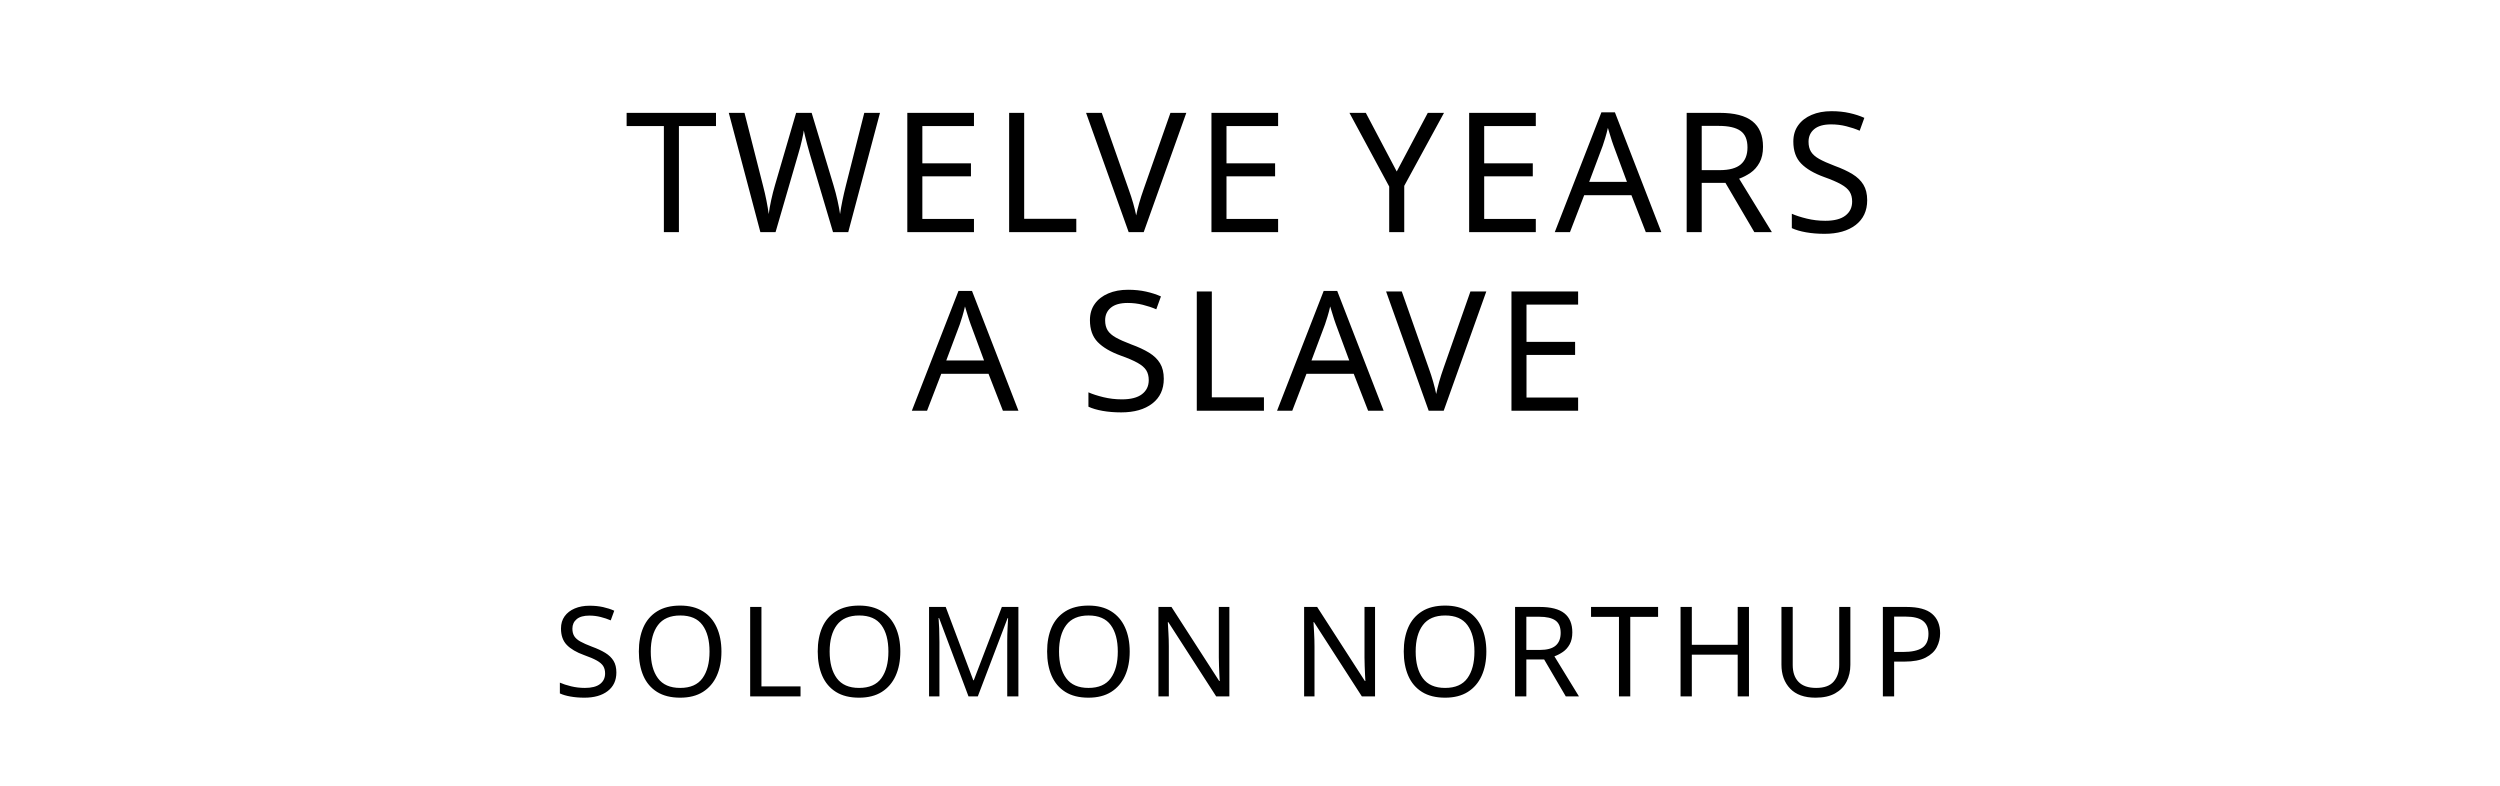
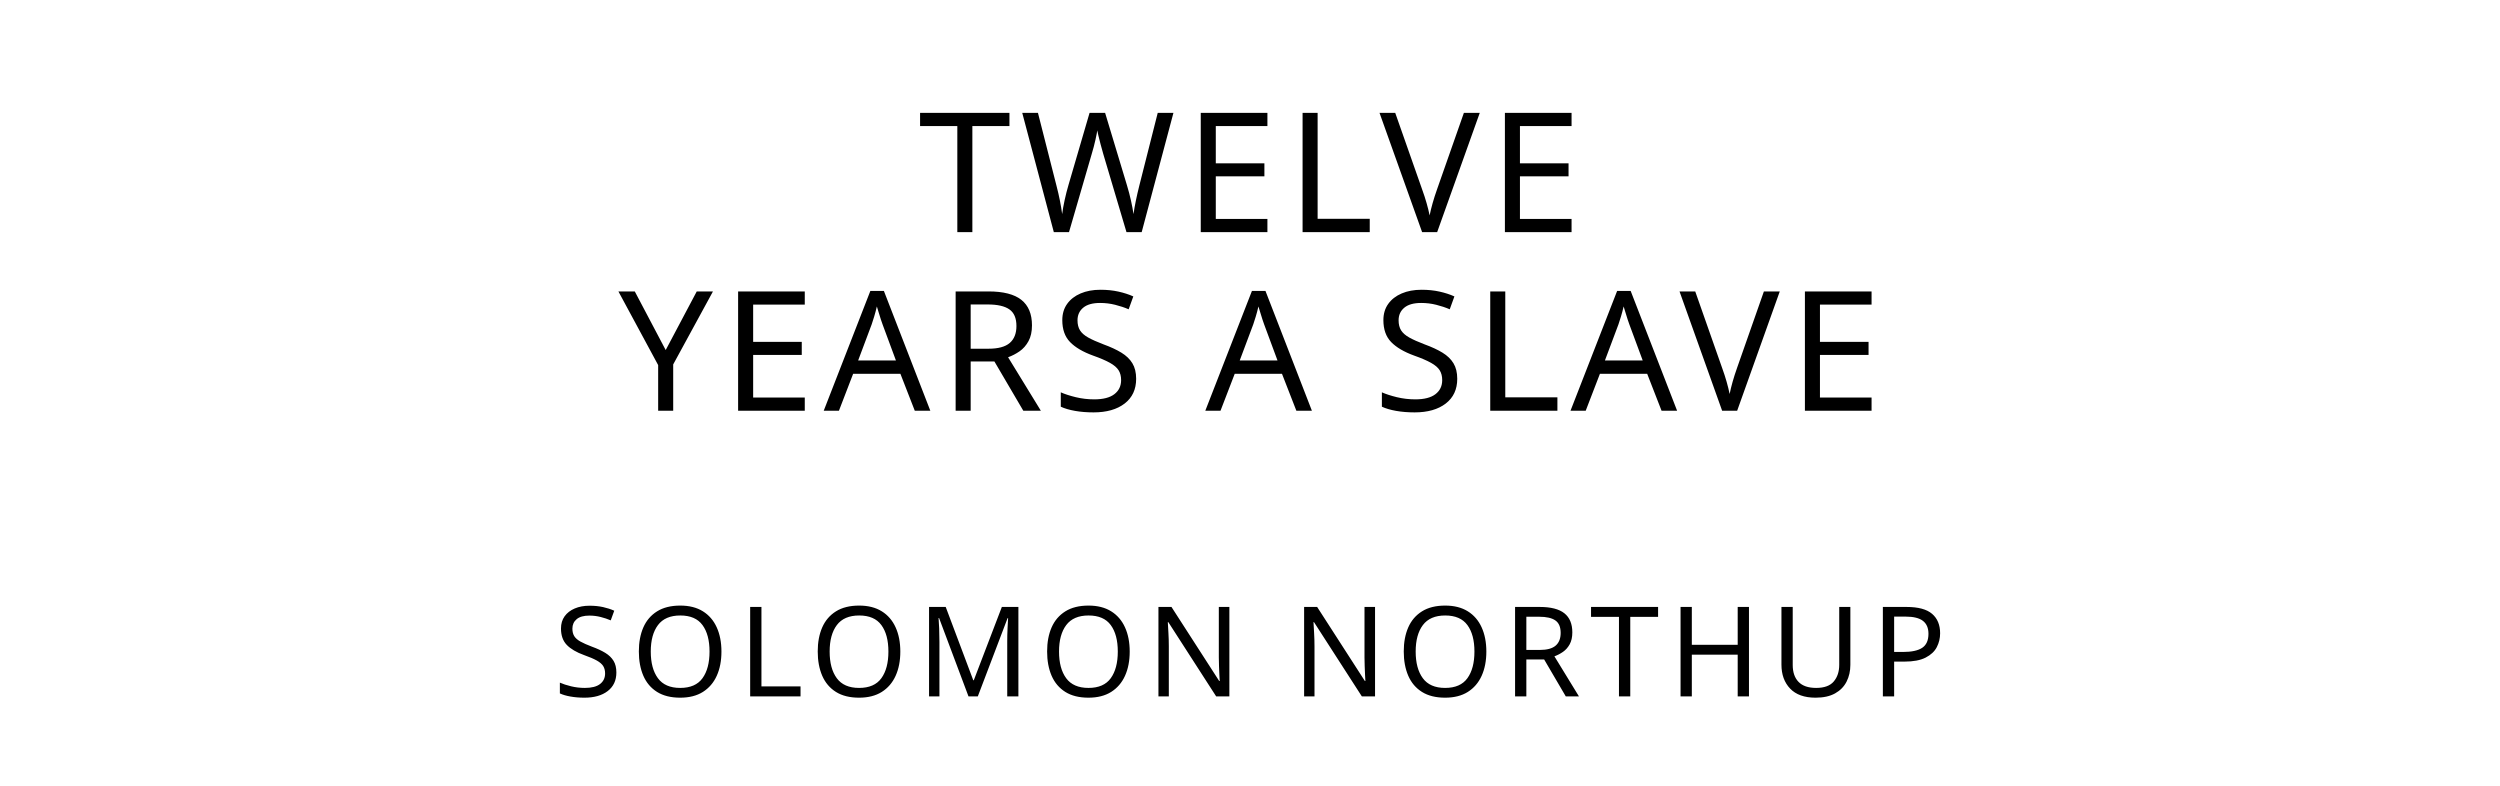
<svg xmlns="http://www.w3.org/2000/svg" version="1.1" viewBox="0 0 1400 440">
  <style type="text/css">
		text{
			font-family: "League Spartan";
			letter-spacing: 5px;
			text-anchor: middle;
		}

		.title{
			font-size: 93.567px;
		}

		.author{
			font-size: 70.175px;
		}
	</style>
-   <text class="title" x="700" y="130">TWELVE YEARS</text>
-   <text class="title" x="700" y="230">A SLAVE</text>
+   <text class="title" x="700" y="130">TWELVE</text>
+   <text class="title" x="700" y="230">YEARS A SLAVE</text>
  <text class="author" x="700" y="390">SOLOMON NORTHUP</text>
</svg>
